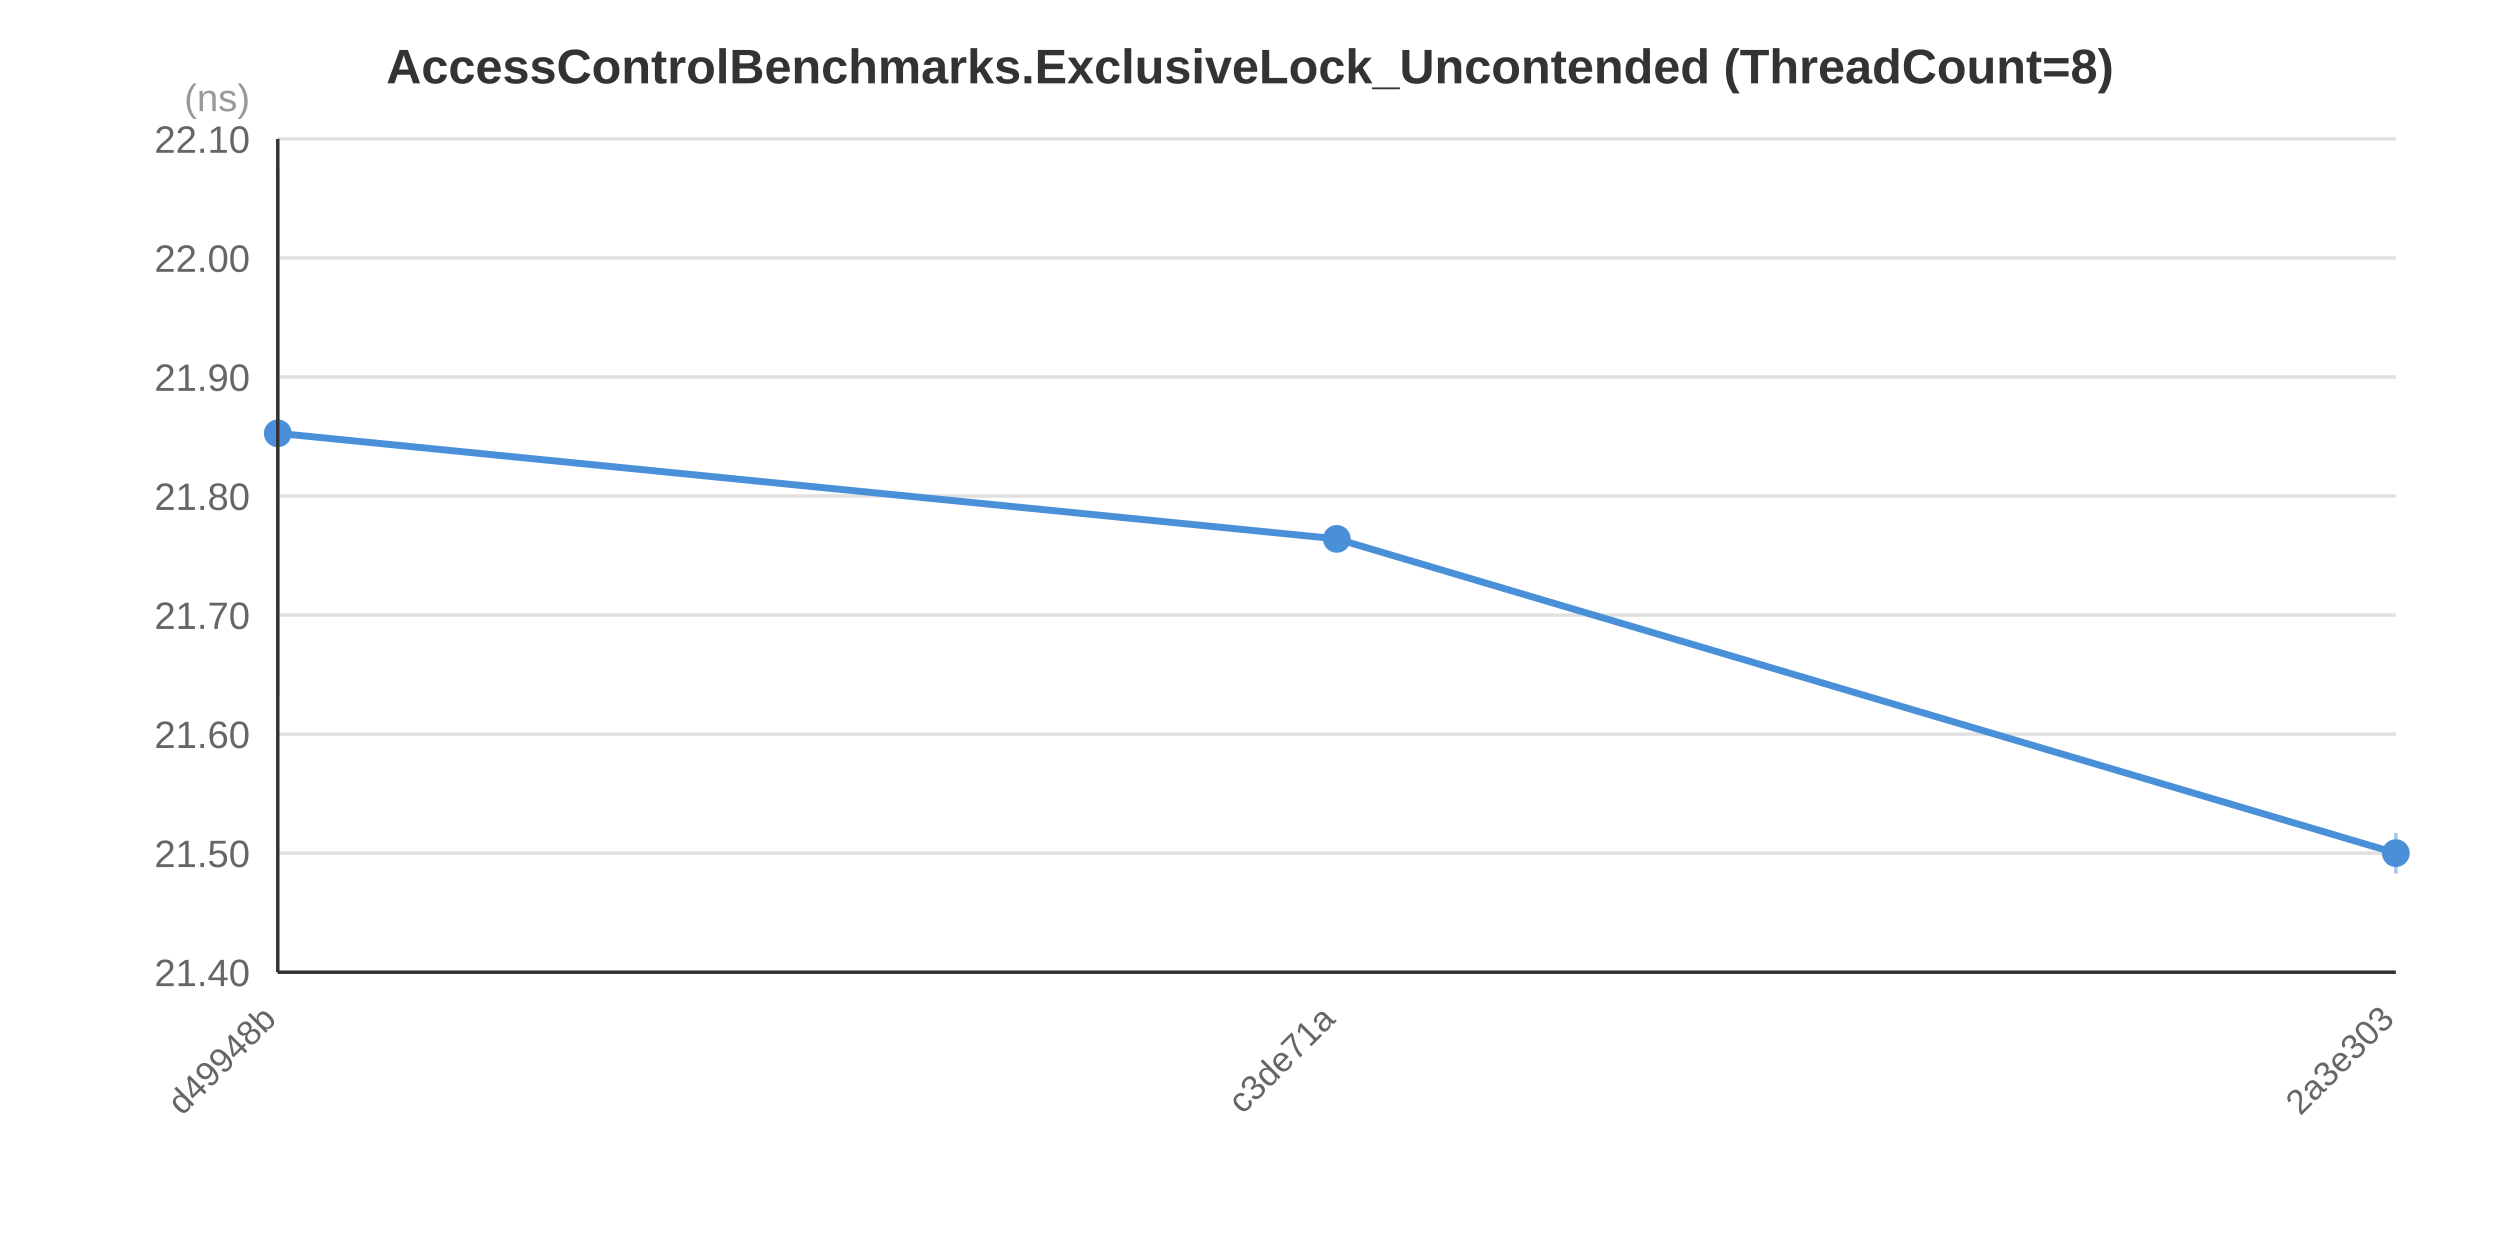
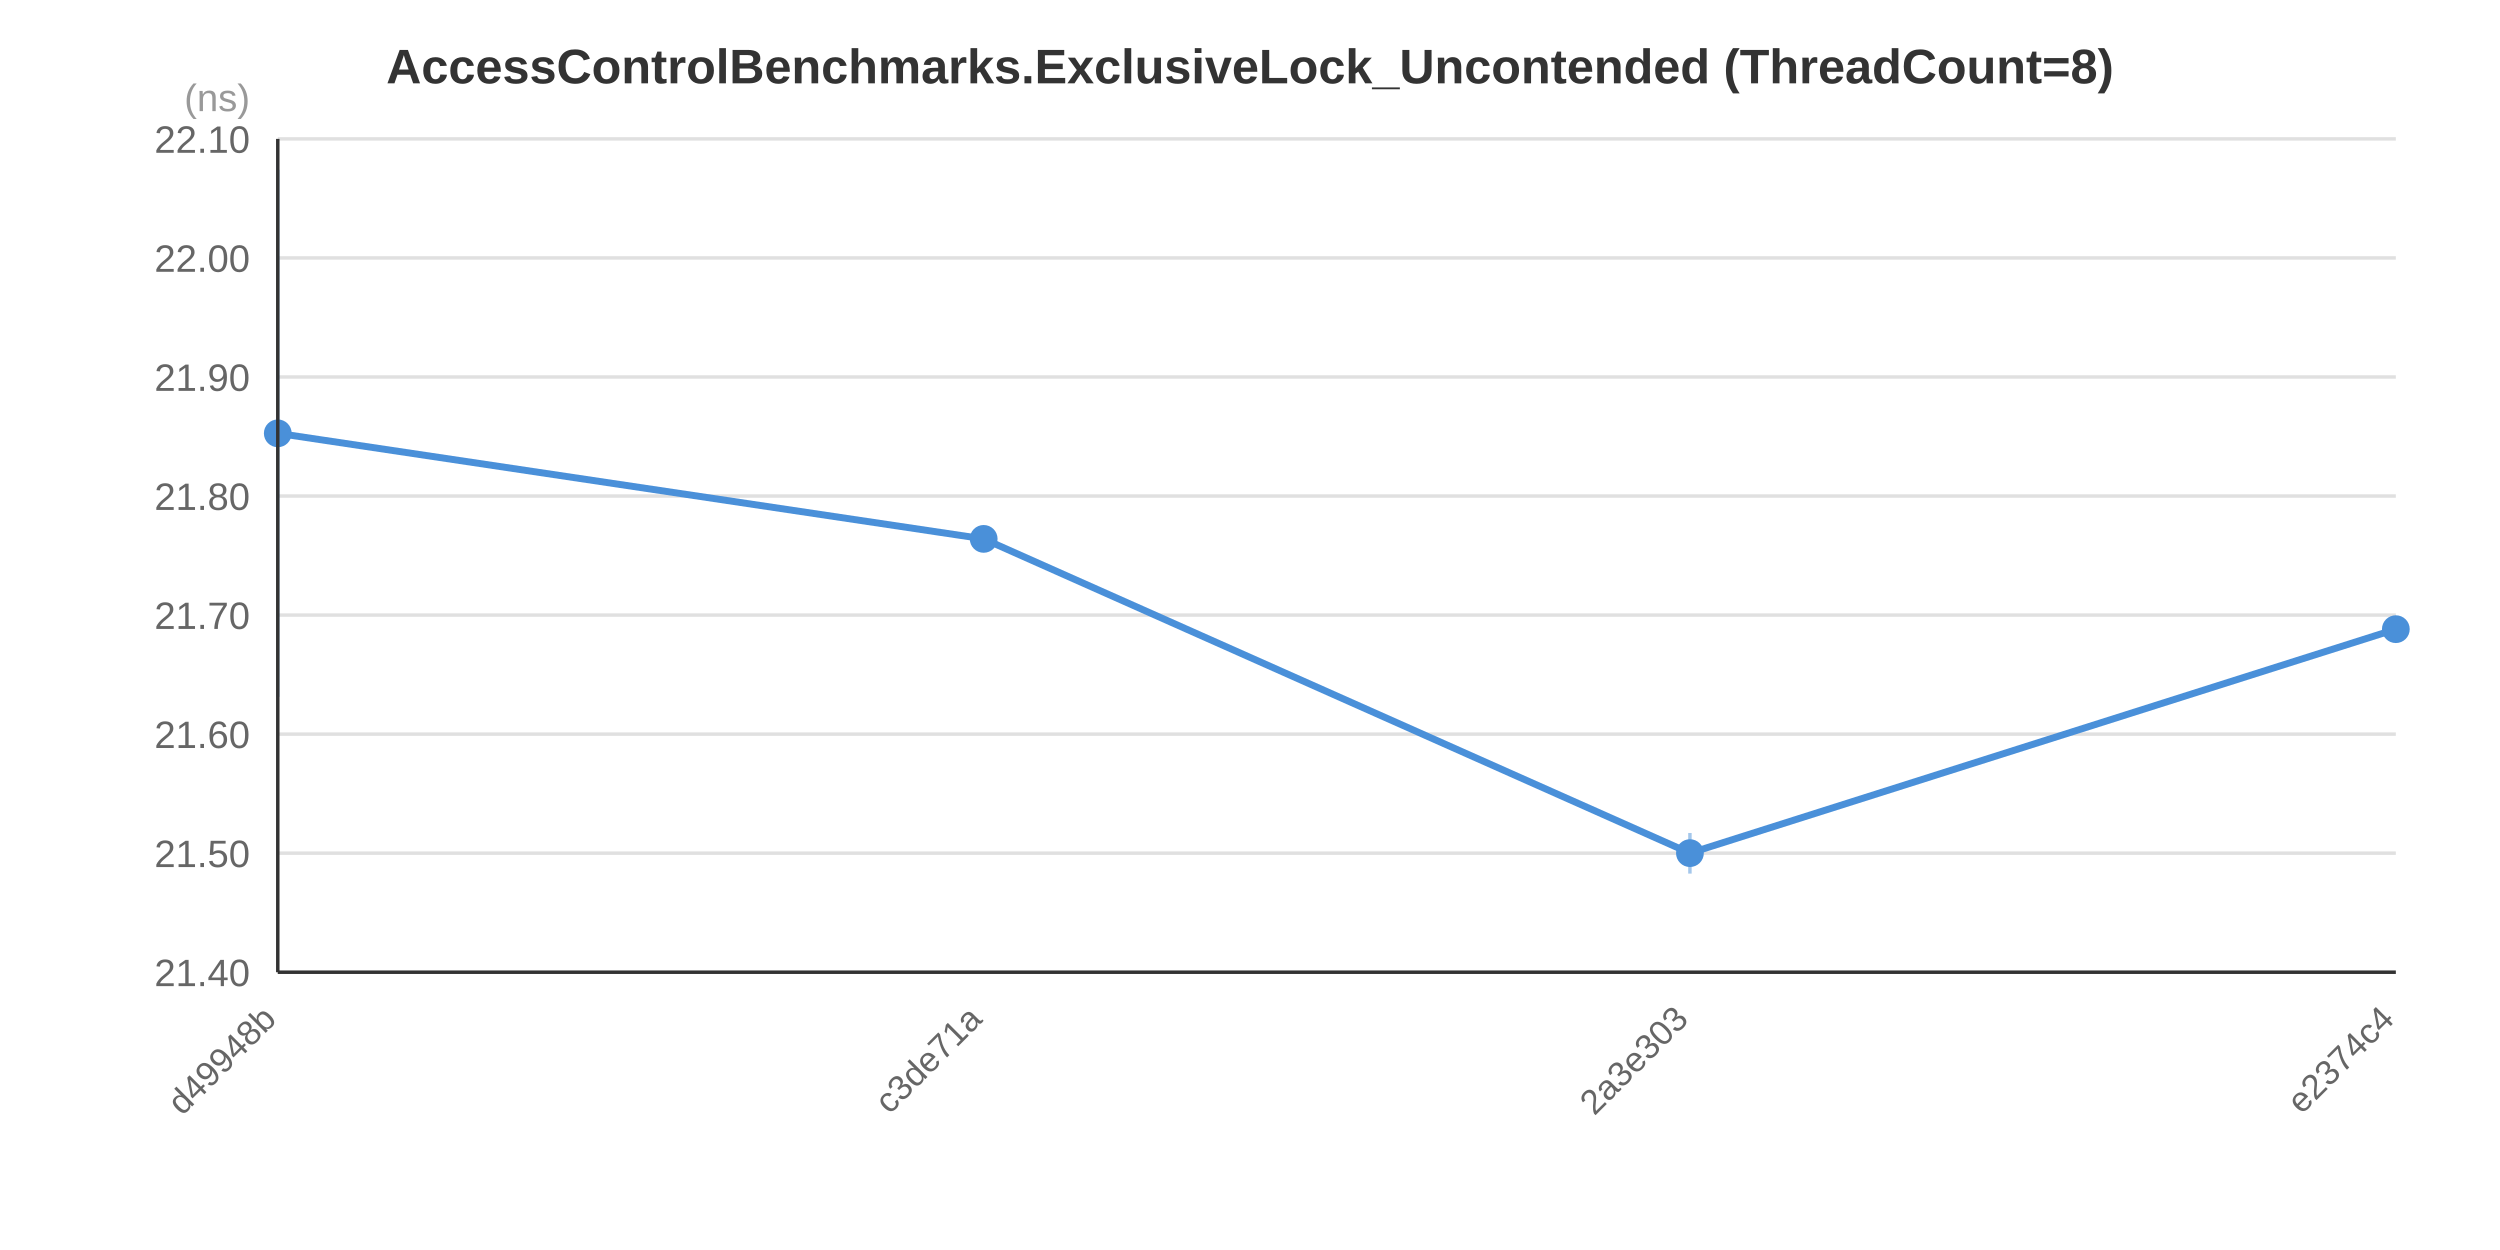
<svg xmlns="http://www.w3.org/2000/svg" width="720" height="360" viewBox="0 0 720 360">
  <rect x="0" y="0" width="720" height="360" fill="#FFFFFF" />
  <text x="360.0" y="24.0" text-anchor="middle" font-family="&quot;Segoe UI&quot;, Arial, sans-serif" font-size="14" font-weight="bold" fill="#333333">AccessControlBenchmarks.ExclusiveLock_Uncontended (ThreadCount=8)</text>
  <line x1="80" y1="280.0" x2="690" y2="280.0" stroke="#E0E0E0" stroke-width="1" />
  <line x1="80" y1="245.714" x2="690" y2="245.714" stroke="#E0E0E0" stroke-width="1" />
  <line x1="80" y1="211.429" x2="690" y2="211.429" stroke="#E0E0E0" stroke-width="1" />
  <line x1="80" y1="177.143" x2="690" y2="177.143" stroke="#E0E0E0" stroke-width="1" />
  <line x1="80" y1="142.857" x2="690" y2="142.857" stroke="#E0E0E0" stroke-width="1" />
  <line x1="80" y1="108.571" x2="690" y2="108.571" stroke="#E0E0E0" stroke-width="1" />
  <line x1="80" y1="74.286" x2="690" y2="74.286" stroke="#E0E0E0" stroke-width="1" />
  <line x1="80" y1="40.0" x2="690" y2="40.0" stroke="#E0E0E0" stroke-width="1" />
  <text x="72" y="284.0" text-anchor="end" font-family="&quot;Segoe UI&quot;, Arial, sans-serif" font-size="11" fill="#666666">21.40</text>
  <text x="72" y="249.714" text-anchor="end" font-family="&quot;Segoe UI&quot;, Arial, sans-serif" font-size="11" fill="#666666">21.50</text>
  <text x="72" y="215.429" text-anchor="end" font-family="&quot;Segoe UI&quot;, Arial, sans-serif" font-size="11" fill="#666666">21.60</text>
  <text x="72" y="181.143" text-anchor="end" font-family="&quot;Segoe UI&quot;, Arial, sans-serif" font-size="11" fill="#666666">21.70</text>
  <text x="72" y="146.857" text-anchor="end" font-family="&quot;Segoe UI&quot;, Arial, sans-serif" font-size="11" fill="#666666">21.80</text>
  <text x="72" y="112.571" text-anchor="end" font-family="&quot;Segoe UI&quot;, Arial, sans-serif" font-size="11" fill="#666666">21.90</text>
  <text x="72" y="78.286" text-anchor="end" font-family="&quot;Segoe UI&quot;, Arial, sans-serif" font-size="11" fill="#666666">22.00</text>
  <text x="72" y="44.0" text-anchor="end" font-family="&quot;Segoe UI&quot;, Arial, sans-serif" font-size="11" fill="#666666">22.10</text>
  <text x="72" y="32" text-anchor="end" font-family="&quot;Segoe UI&quot;, Arial, sans-serif" font-size="11" fill="#999999">(ns)</text>
-   <polyline points="80.0,124.8 385.0,155.2 690.0,245.7" fill="none" stroke="#4A90D9" stroke-width="2" />
+   <polyline points="80.0,124.8 283.3,155.2 486.7,245.7 690.0,181.2" fill="none" stroke="#4A90D9" stroke-width="2" />
  <line x1="80.0" y1="48.9" x2="80.0" y2="200.7" stroke="#4A90D9" stroke-width="1" stroke-opacity="0.5" />
  <circle cx="80.0" cy="124.8" r="4" fill="#4A90D9" />
-   <line x1="385.0" y1="154.3" x2="385.0" y2="156.1" stroke="#4A90D9" stroke-width="1" stroke-opacity="0.5" />
-   <circle cx="385.0" cy="155.2" r="4" fill="#4A90D9" />
-   <line x1="690.0" y1="239.9" x2="690.0" y2="251.6" stroke="#4A90D9" stroke-width="1" stroke-opacity="0.5" />
-   <circle cx="690.0" cy="245.7" r="4" fill="#4A90D9" />
+   <line x1="283.3" y1="154.3" x2="283.3" y2="156.1" stroke="#4A90D9" stroke-width="1" stroke-opacity="0.5" />
+   <circle cx="283.3" cy="155.2" r="4" fill="#4A90D9" />
+   <line x1="486.7" y1="239.9" x2="486.7" y2="251.6" stroke="#4A90D9" stroke-width="1" stroke-opacity="0.5" />
+   <circle cx="486.7" cy="245.7" r="4" fill="#4A90D9" />
+   <line x1="690.0" y1="177.9" x2="690.0" y2="184.5" stroke="#4A90D9" stroke-width="1" stroke-opacity="0.5" />
+   <circle cx="690.0" cy="181.2" r="4" fill="#4A90D9" />
  <text x="80.0" y="294.0" text-anchor="end" font-family="&quot;Segoe UI&quot;, Arial, sans-serif" font-size="10" fill="#666666" transform="rotate(-45, 80.0, 294.0)">d49948b</text>
-   <text x="385.0" y="294.0" text-anchor="end" font-family="&quot;Segoe UI&quot;, Arial, sans-serif" font-size="10" fill="#666666" transform="rotate(-45, 385.0, 294.0)">c3de71a</text>
-   <text x="690.0" y="294.0" text-anchor="end" font-family="&quot;Segoe UI&quot;, Arial, sans-serif" font-size="10" fill="#666666" transform="rotate(-45, 690.0, 294.0)">2a3e303</text>
+   <text x="283.3" y="294.0" text-anchor="end" font-family="&quot;Segoe UI&quot;, Arial, sans-serif" font-size="10" fill="#666666" transform="rotate(-45, 283.3, 294.0)">c3de71a</text>
+   <text x="486.7" y="294.0" text-anchor="end" font-family="&quot;Segoe UI&quot;, Arial, sans-serif" font-size="10" fill="#666666" transform="rotate(-45, 486.7, 294.0)">2a3e303</text>
+   <text x="690.0" y="294.0" text-anchor="end" font-family="&quot;Segoe UI&quot;, Arial, sans-serif" font-size="10" fill="#666666" transform="rotate(-45, 690.0, 294.0)">e2374c4</text>
  <line x1="80" y1="40" x2="80" y2="280" stroke="#333333" stroke-width="1" />
  <line x1="80" y1="280" x2="690" y2="280" stroke="#333333" stroke-width="1" />
</svg>
